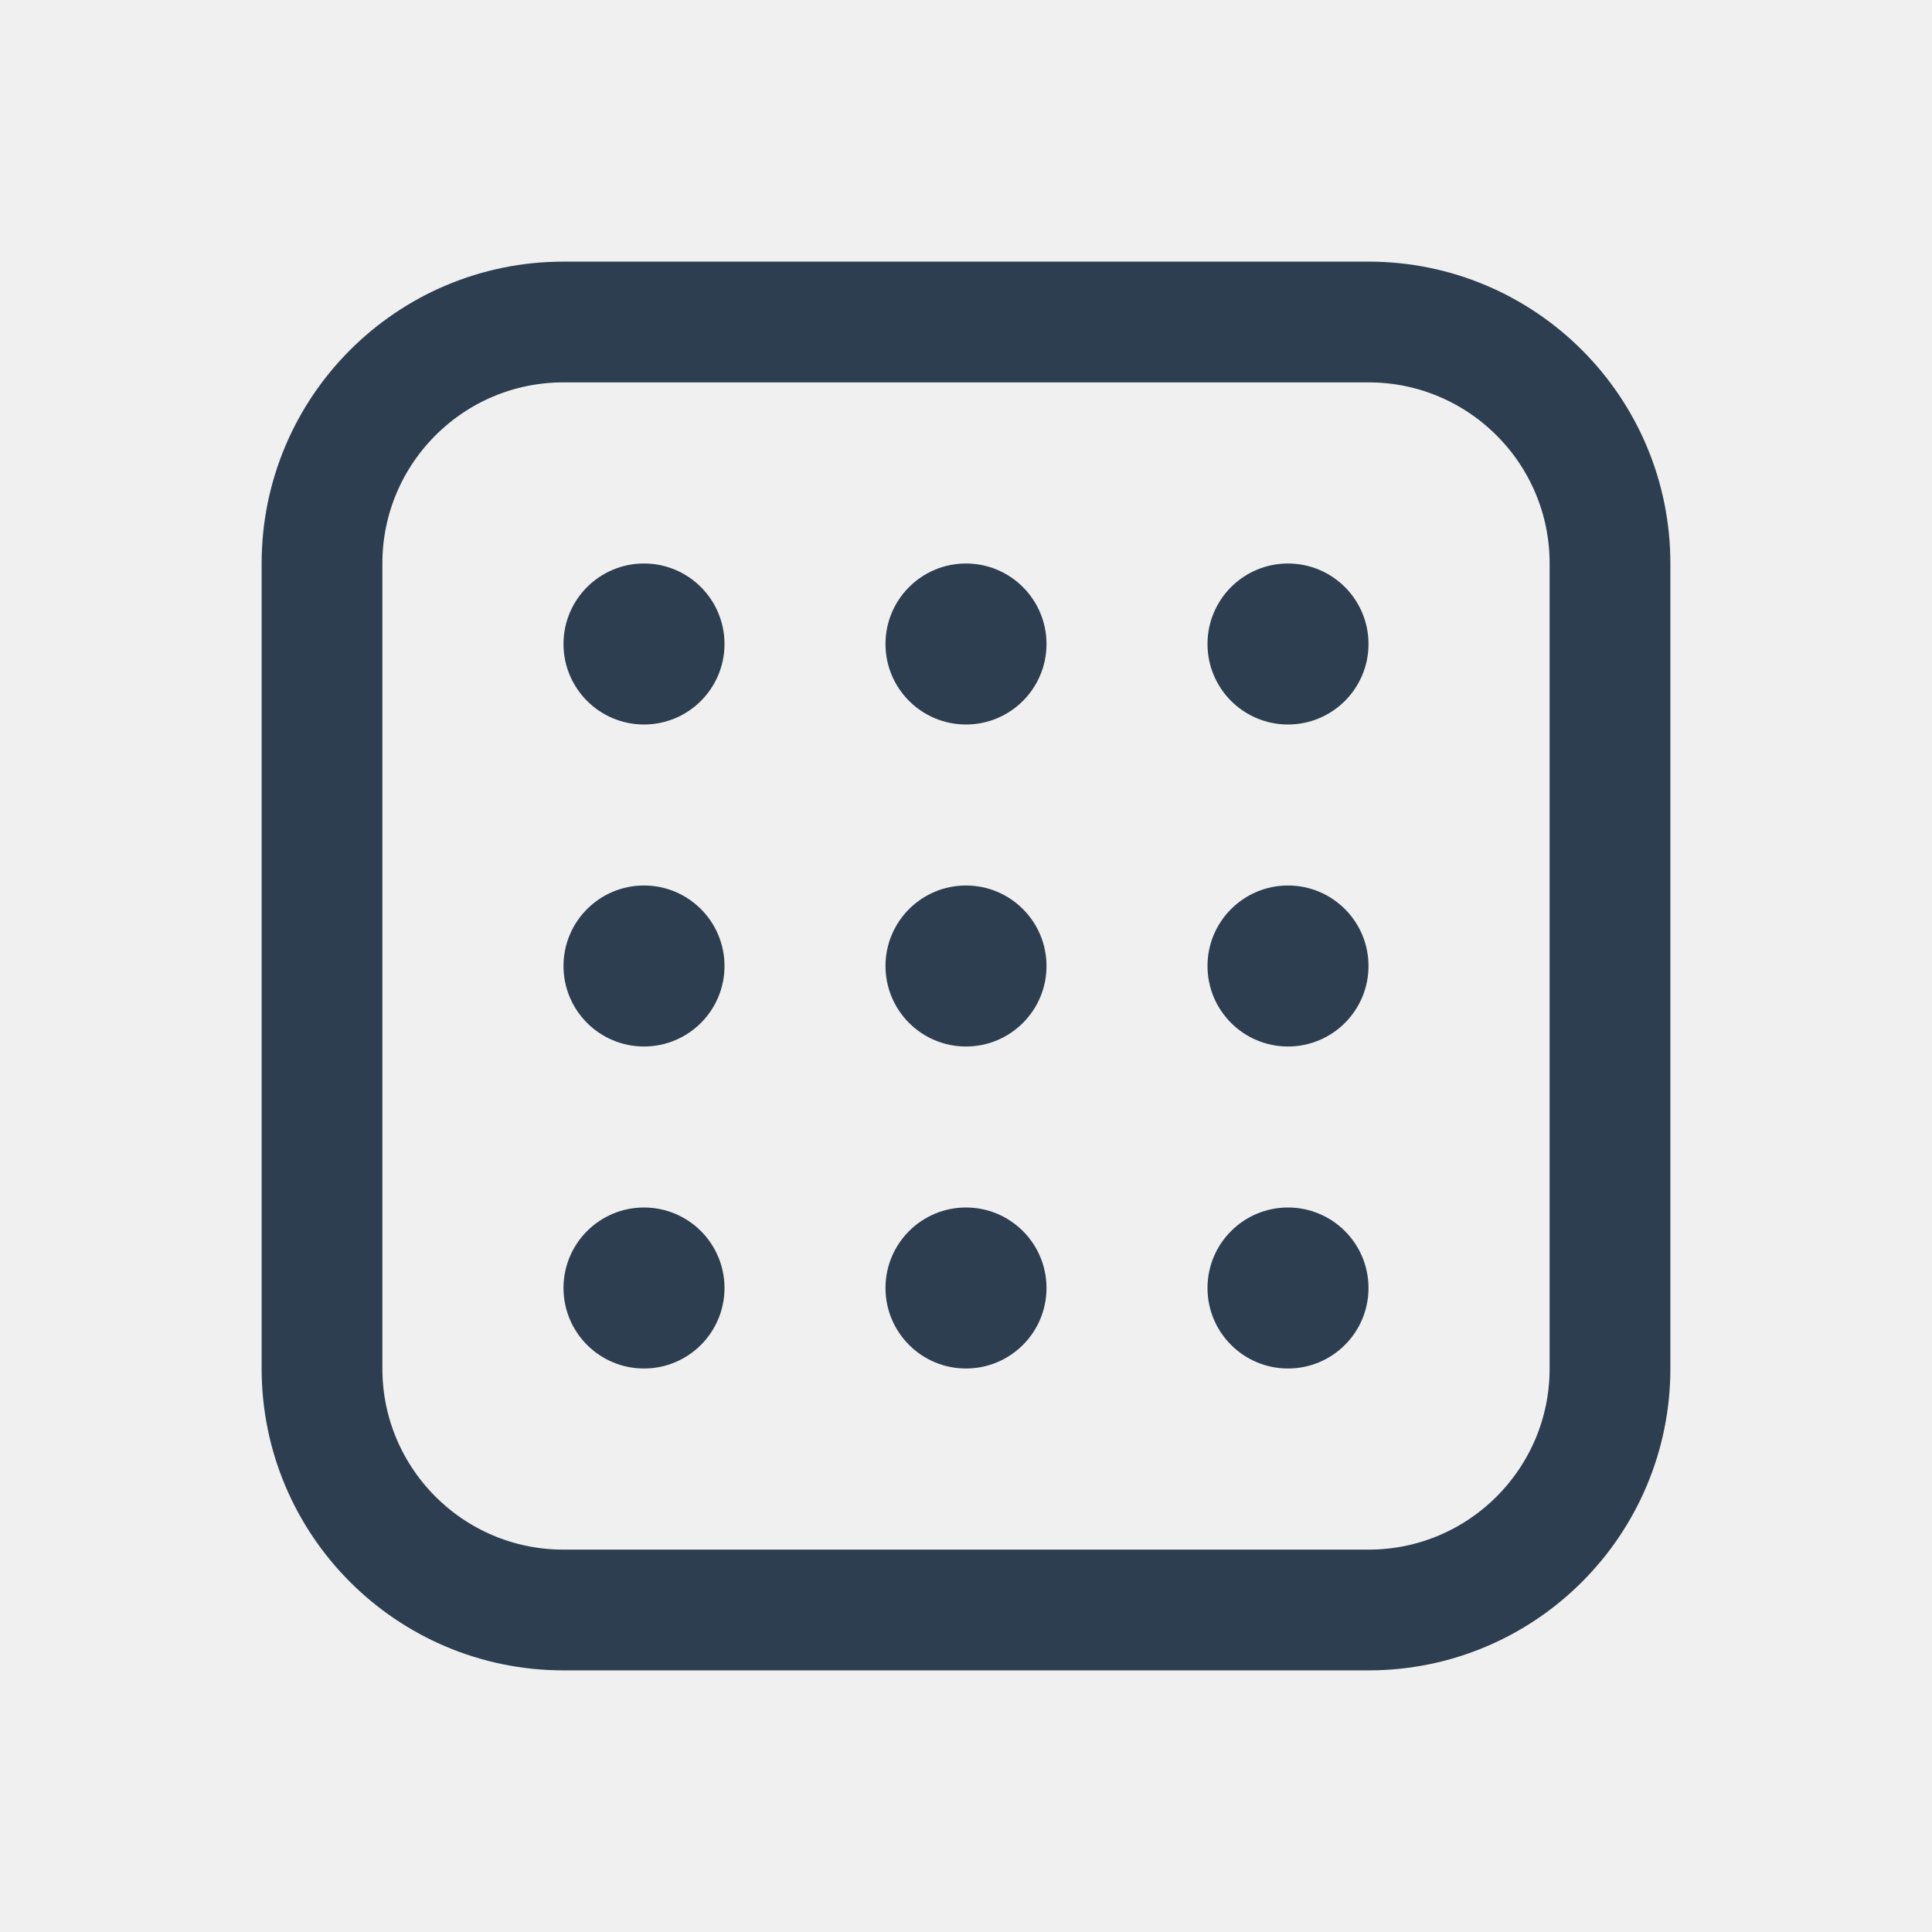
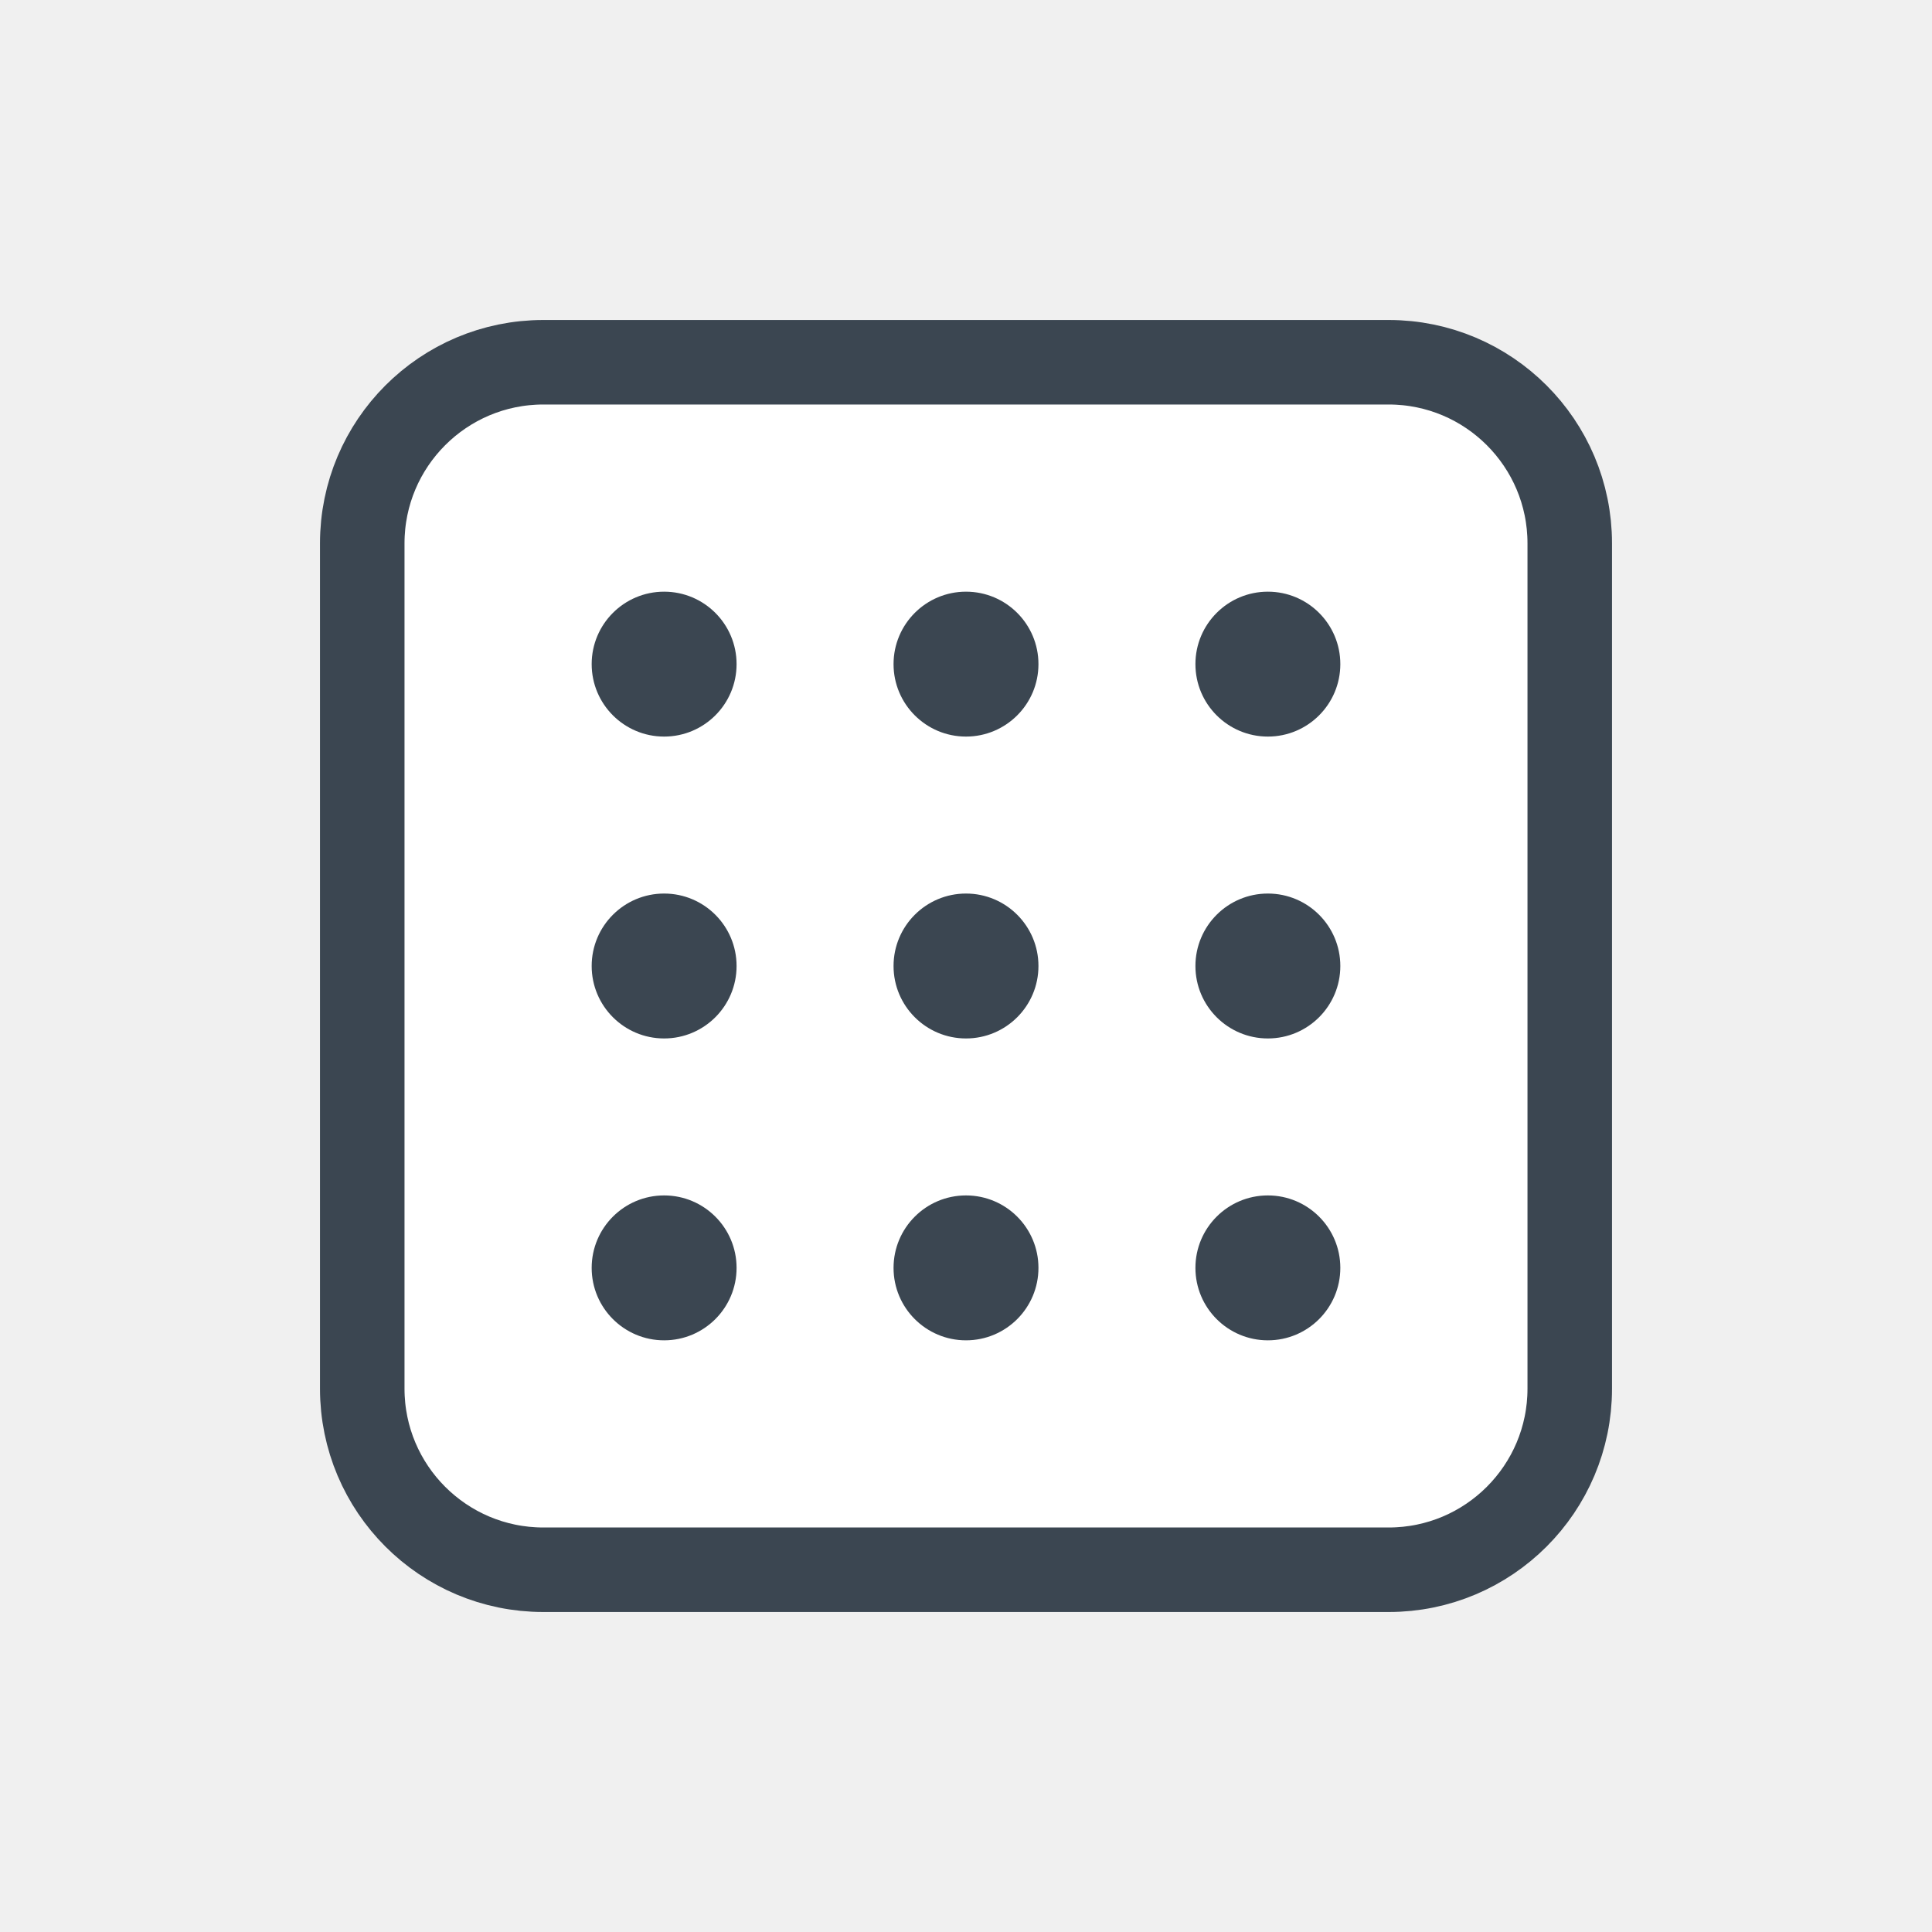
<svg xmlns="http://www.w3.org/2000/svg" viewBox="0 0 48 48" width="48" height="48" fill="none">
-   <rect x="8" y="8" width="32" height="32" rx="6" stroke="#2C3E50" stroke-width="3" />
-   <circle cx="16" cy="16" r="2" fill="#2C3E50" />
-   <circle cx="24" cy="16" r="2" fill="#2C3E50" />
-   <circle cx="32" cy="16" r="2" fill="#2C3E50" />
-   <circle cx="16" cy="24" r="2" fill="#2C3E50" />
-   <circle cx="24" cy="24" r="2" fill="#2C3E50" />
-   <circle cx="32" cy="24" r="2" fill="#2C3E50" />
-   <circle cx="16" cy="32" r="2" fill="#2C3E50" />
-   <circle cx="24" cy="32" r="2" fill="#2C3E50" />
-   <circle cx="32" cy="32" r="2" fill="#2C3E50" />
+   <rect x="9" y="9" width="30" height="30" rx="4.5" fill="#FFFFFF" stroke="#3B4651" stroke-width="2.1" />
+   <circle cx="16.5" cy="16.5" r="1.8" fill="#3B4651" />
+   <circle cx="24" cy="16.5" r="1.8" fill="#3B4651" />
+   <circle cx="31.5" cy="16.5" r="1.8" fill="#3B4651" />
+   <circle cx="16.5" cy="24" r="1.8" fill="#3B4651" />
+   <circle cx="24" cy="24" r="1.8" fill="#3B4651" />
+   <circle cx="31.5" cy="24" r="1.8" fill="#3B4651" />
+   <circle cx="16.5" cy="31.5" r="1.8" fill="#3B4651" />
+   <circle cx="24" cy="31.5" r="1.8" fill="#3B4651" />
+   <circle cx="31.5" cy="31.5" r="1.8" fill="#3B4651" />
</svg>
